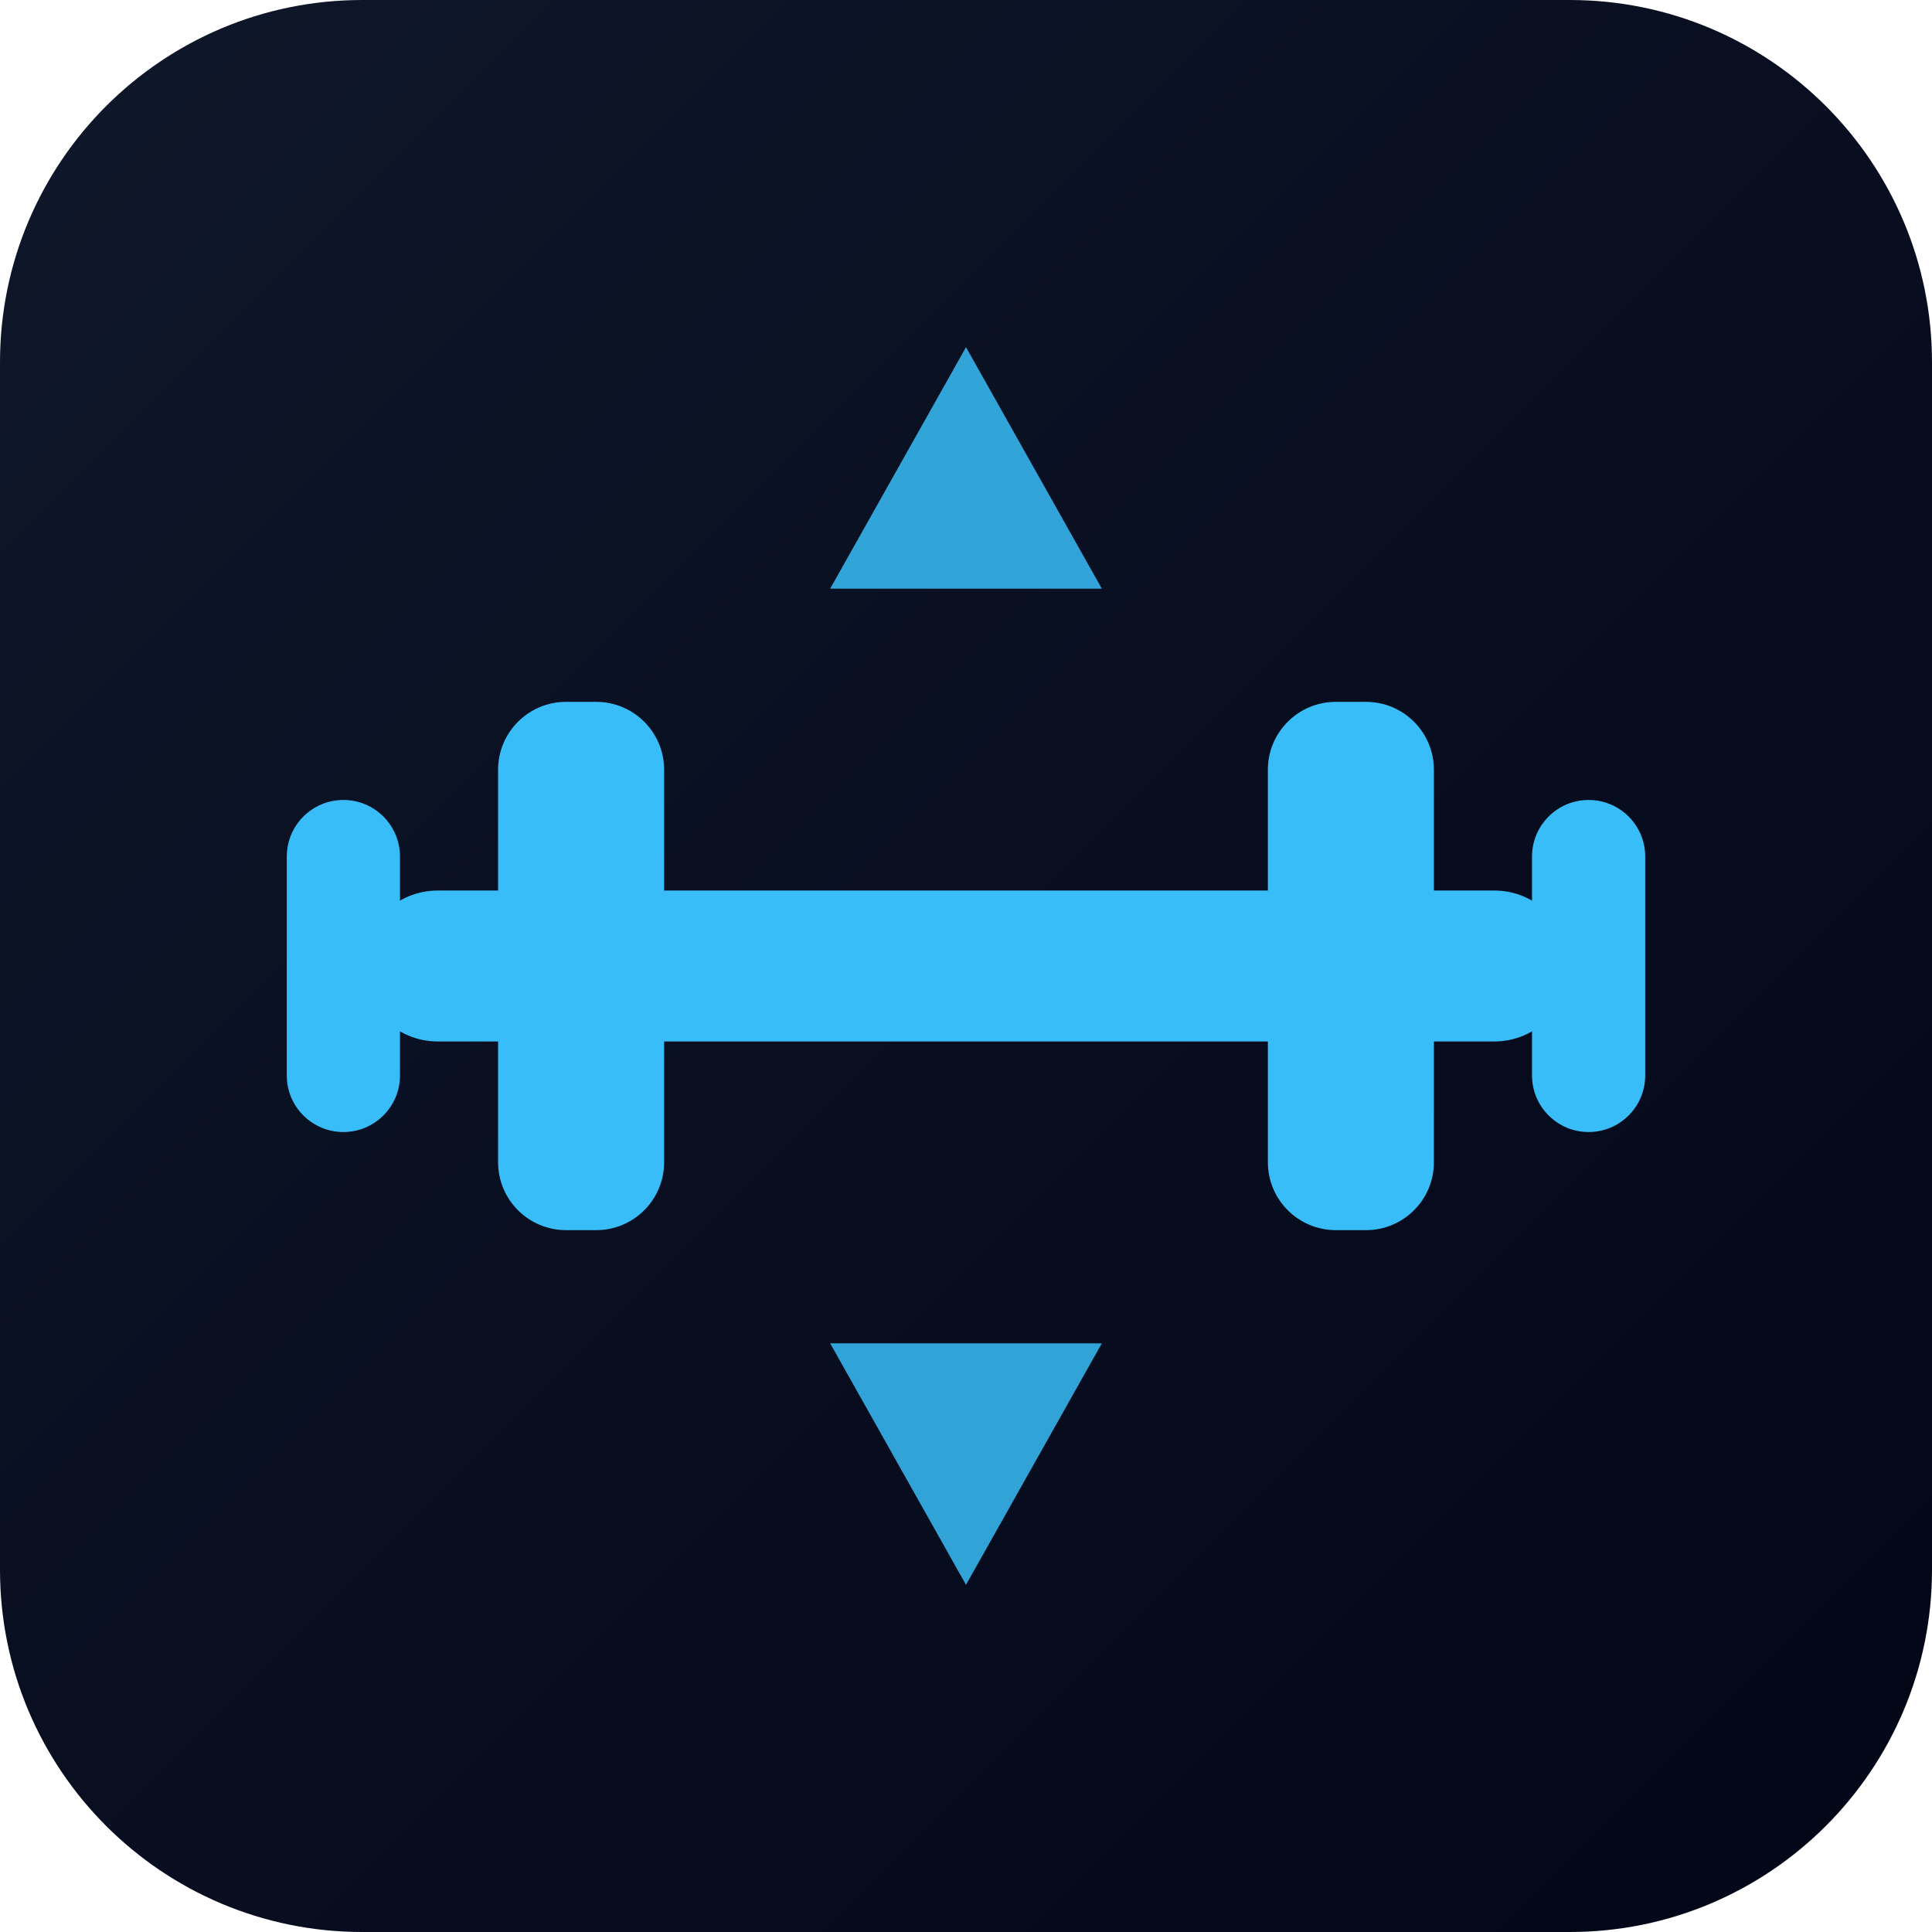
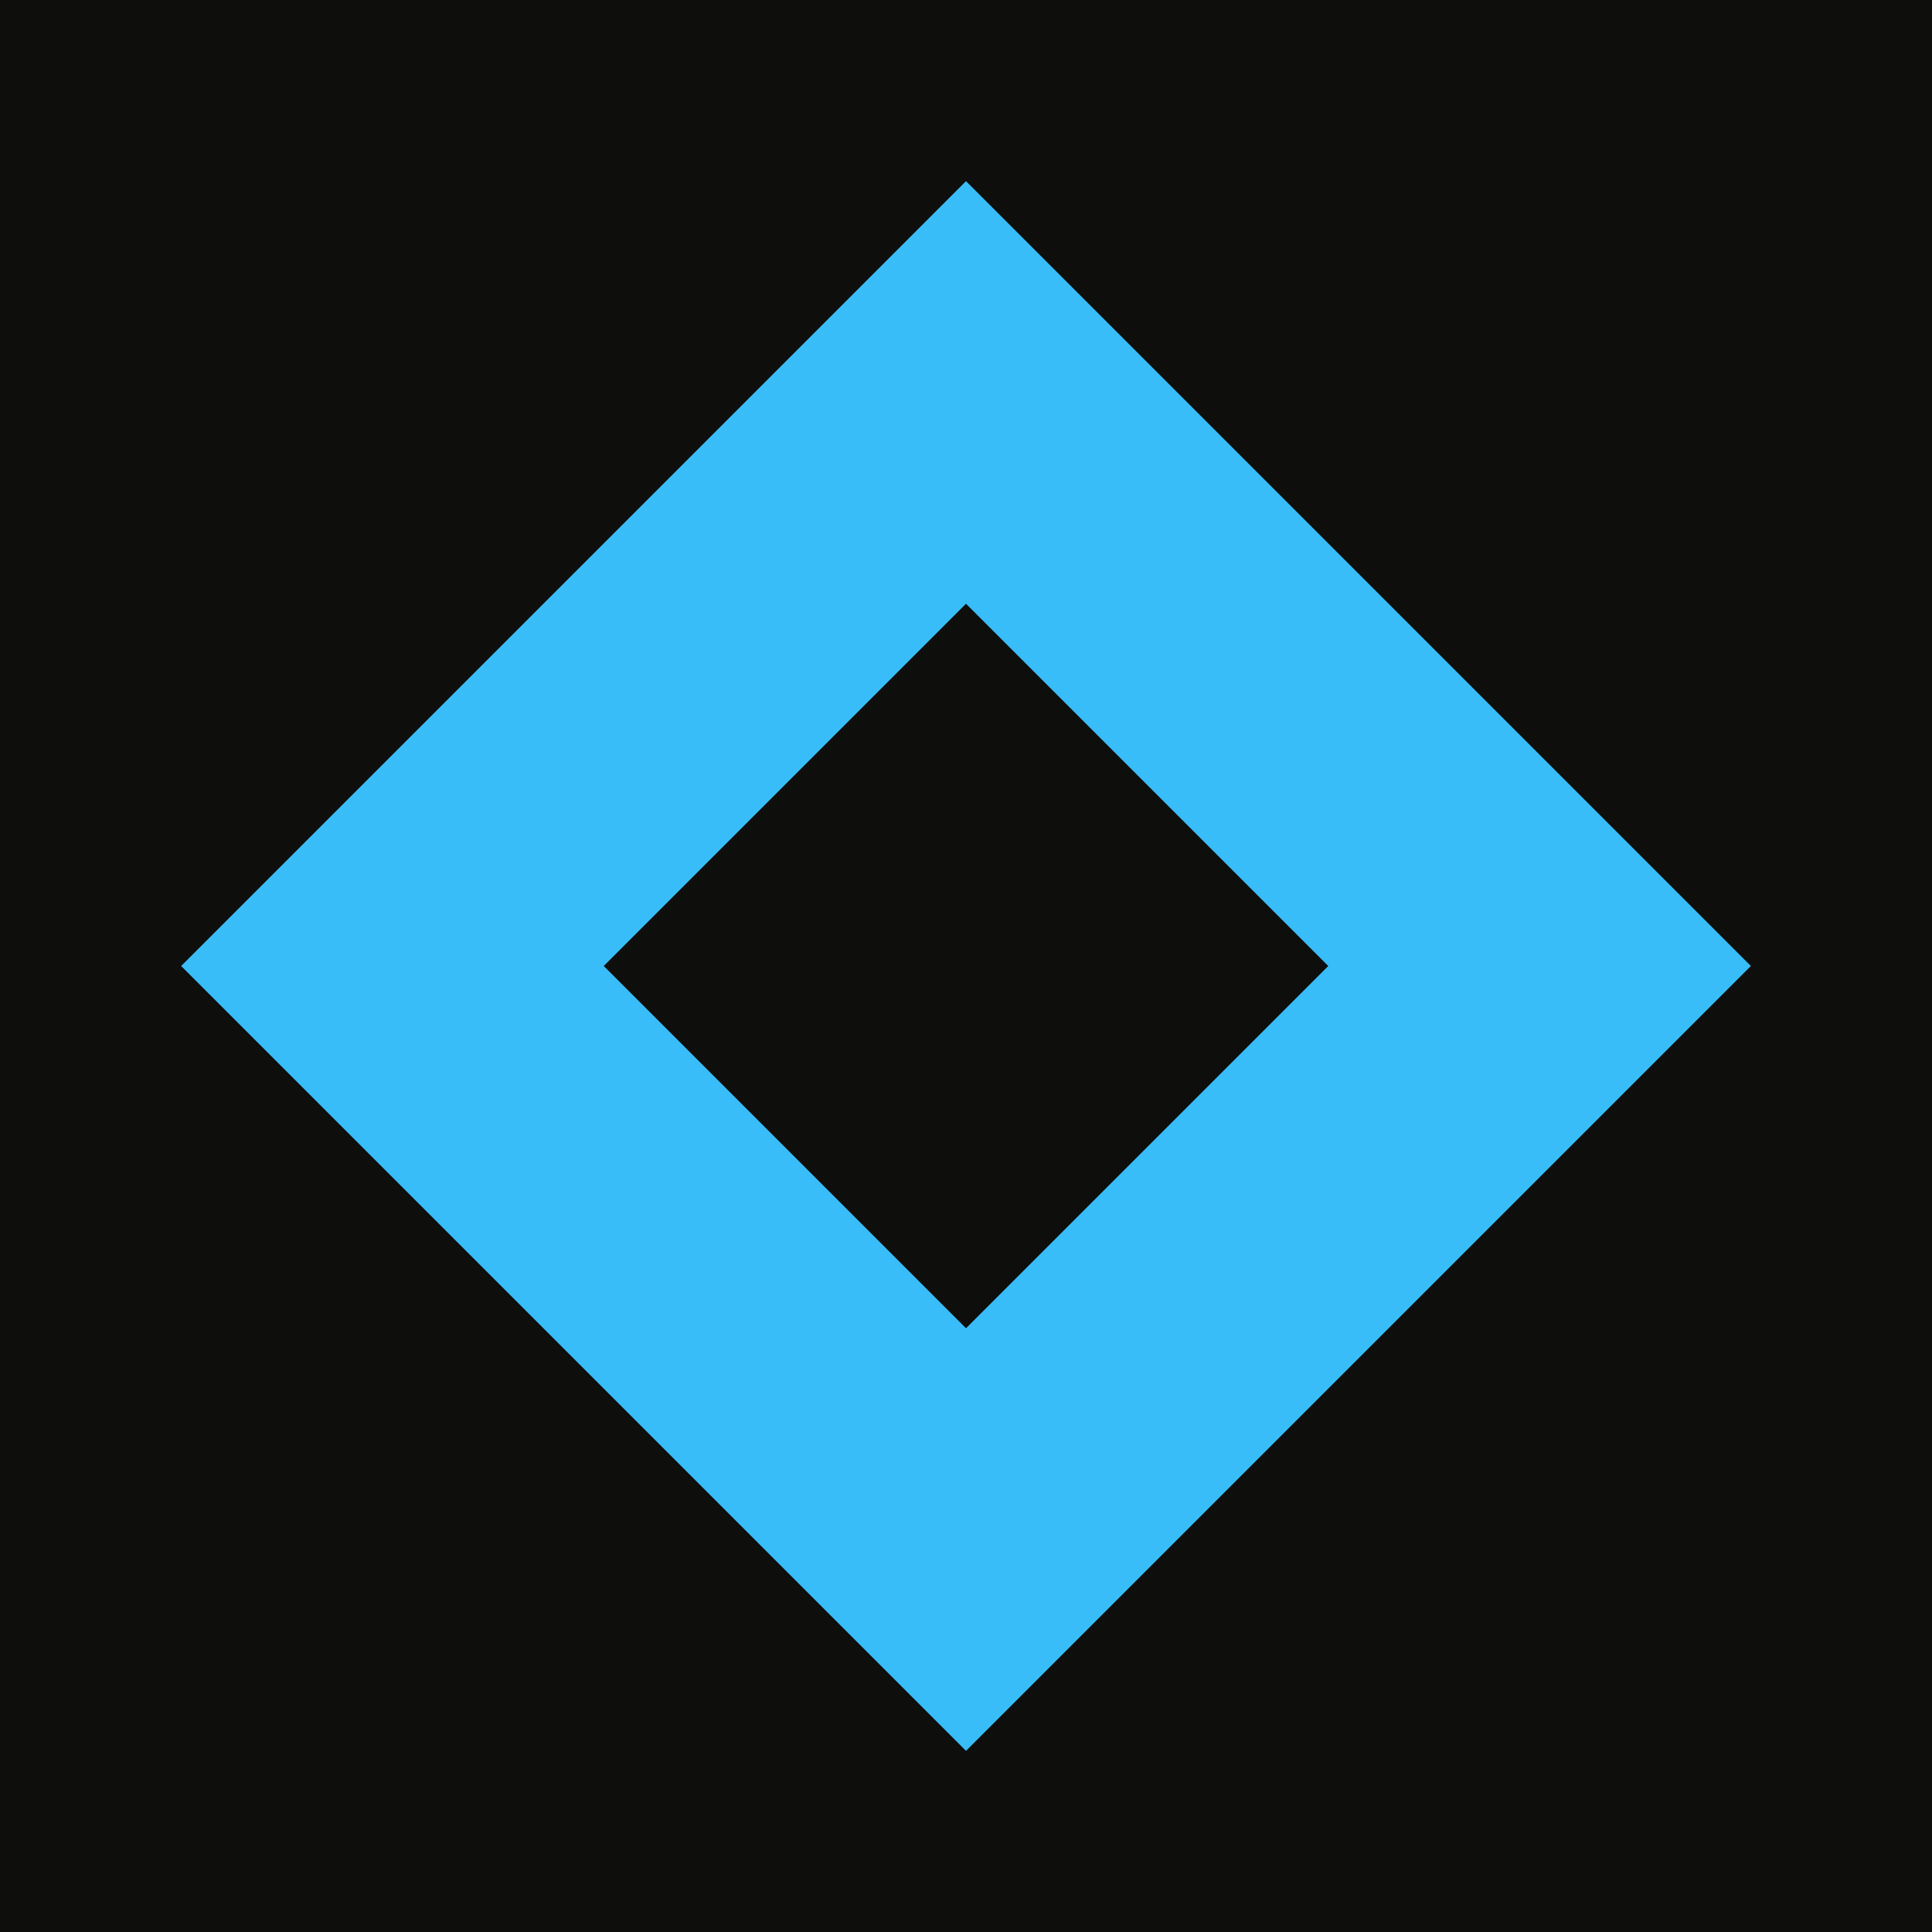
- <svg xmlns="http://www.w3.org/2000/svg" viewBox="0 0 512 512" role="img" aria-label="RepForge">
-   <defs>
-     <linearGradient id="g-glacier" x1="0" y1="0" x2="1" y2="1">
-       <stop offset="0" stop-color="#0f172a" />
-       <stop offset="1" stop-color="#020617" />
-     </linearGradient>
-   </defs>
-   <rect width="512" height="512" rx="96" fill="url(#g-glacier)" />
-   <g fill="#38bdf8">
-     <rect x="96" y="236" width="320" height="40" rx="20" />
-     <rect x="132" y="186" width="44" height="140" rx="18" />
-     <rect x="336" y="186" width="44" height="140" rx="18" />
-     <rect x="76" y="212" width="30" height="88" rx="15" />
-     <rect x="406" y="212" width="30" height="88" rx="15" />
-   </g>
-   <path d="M256 92 L292 156 L220 156 Z" fill="#38bdf8" opacity="0.85" />
-   <path d="M256 420 L220 356 L292 356 Z" fill="#38bdf8" opacity="0.85" />
+ <svg xmlns="http://www.w3.org/2000/svg" viewBox="0 0 32 32" role="img" aria-label="Lockd">
+   <rect width="32" height="32" fill="#0E0E0C" />
+   <path data-brand-mark="diamond-ring" d="M16 3 29 16 16 29 3 16ZM16 10 10 16 16 22 22 16Z" fill="#38BDF8" fill-rule="evenodd" />
</svg>
